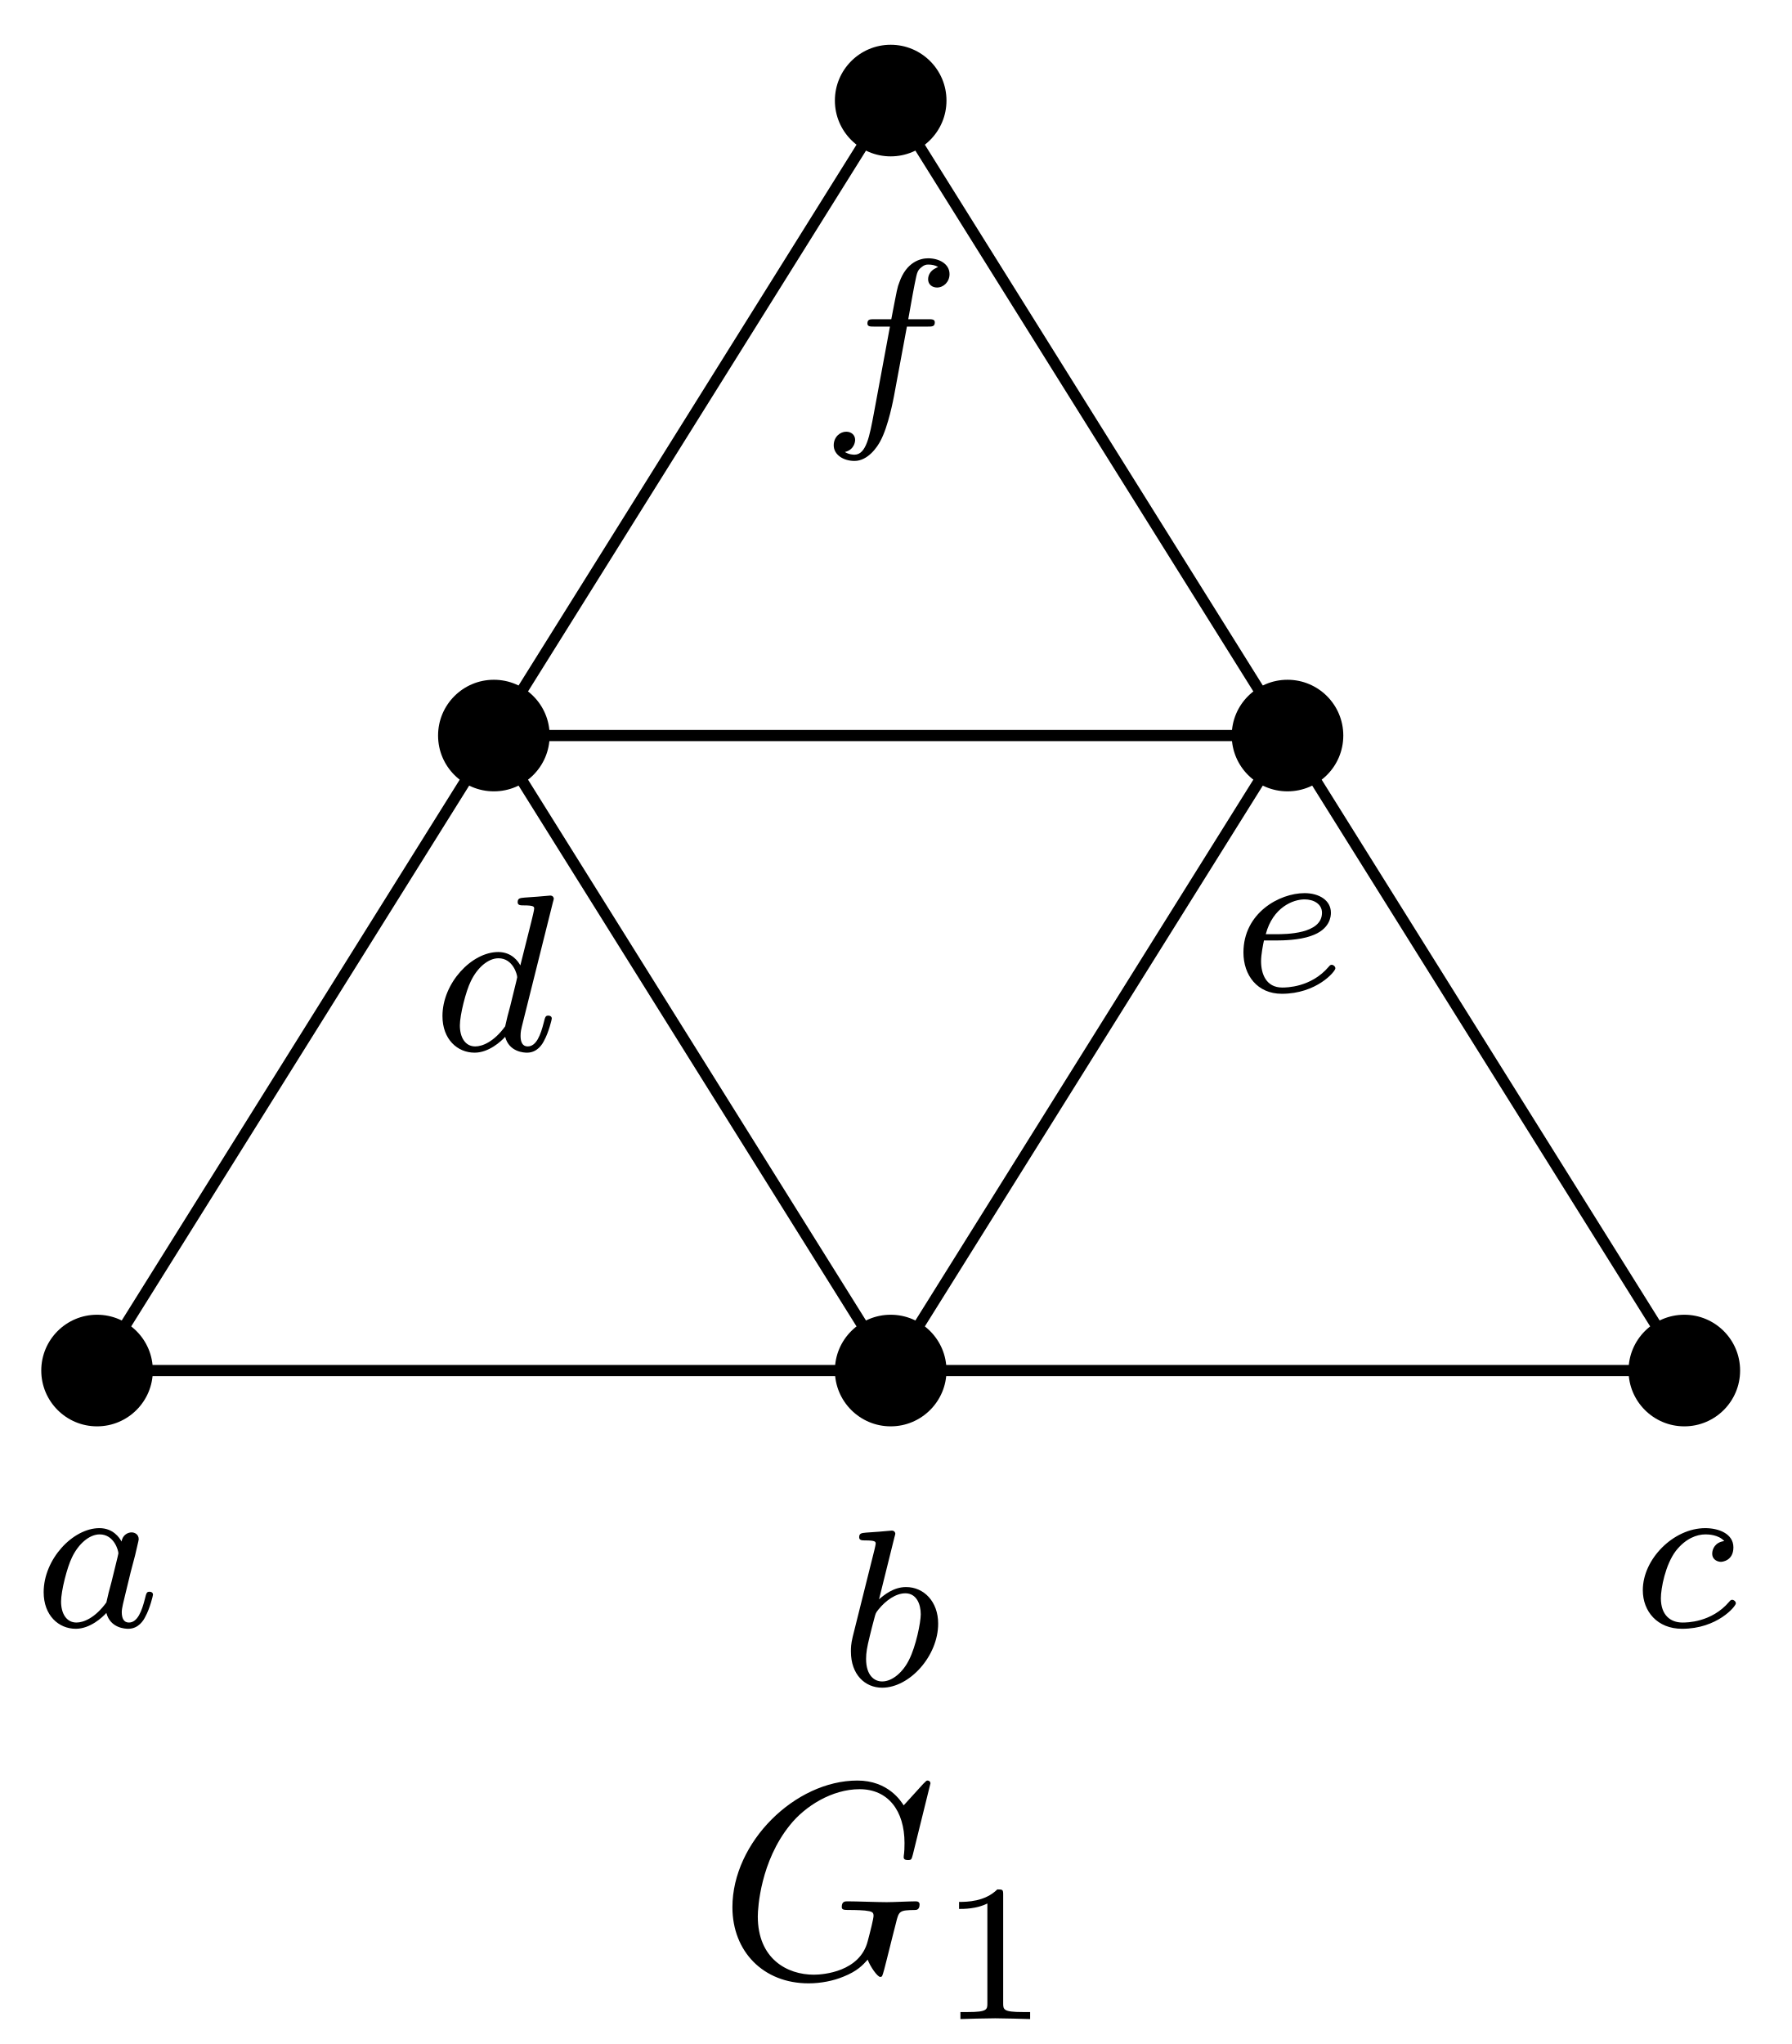
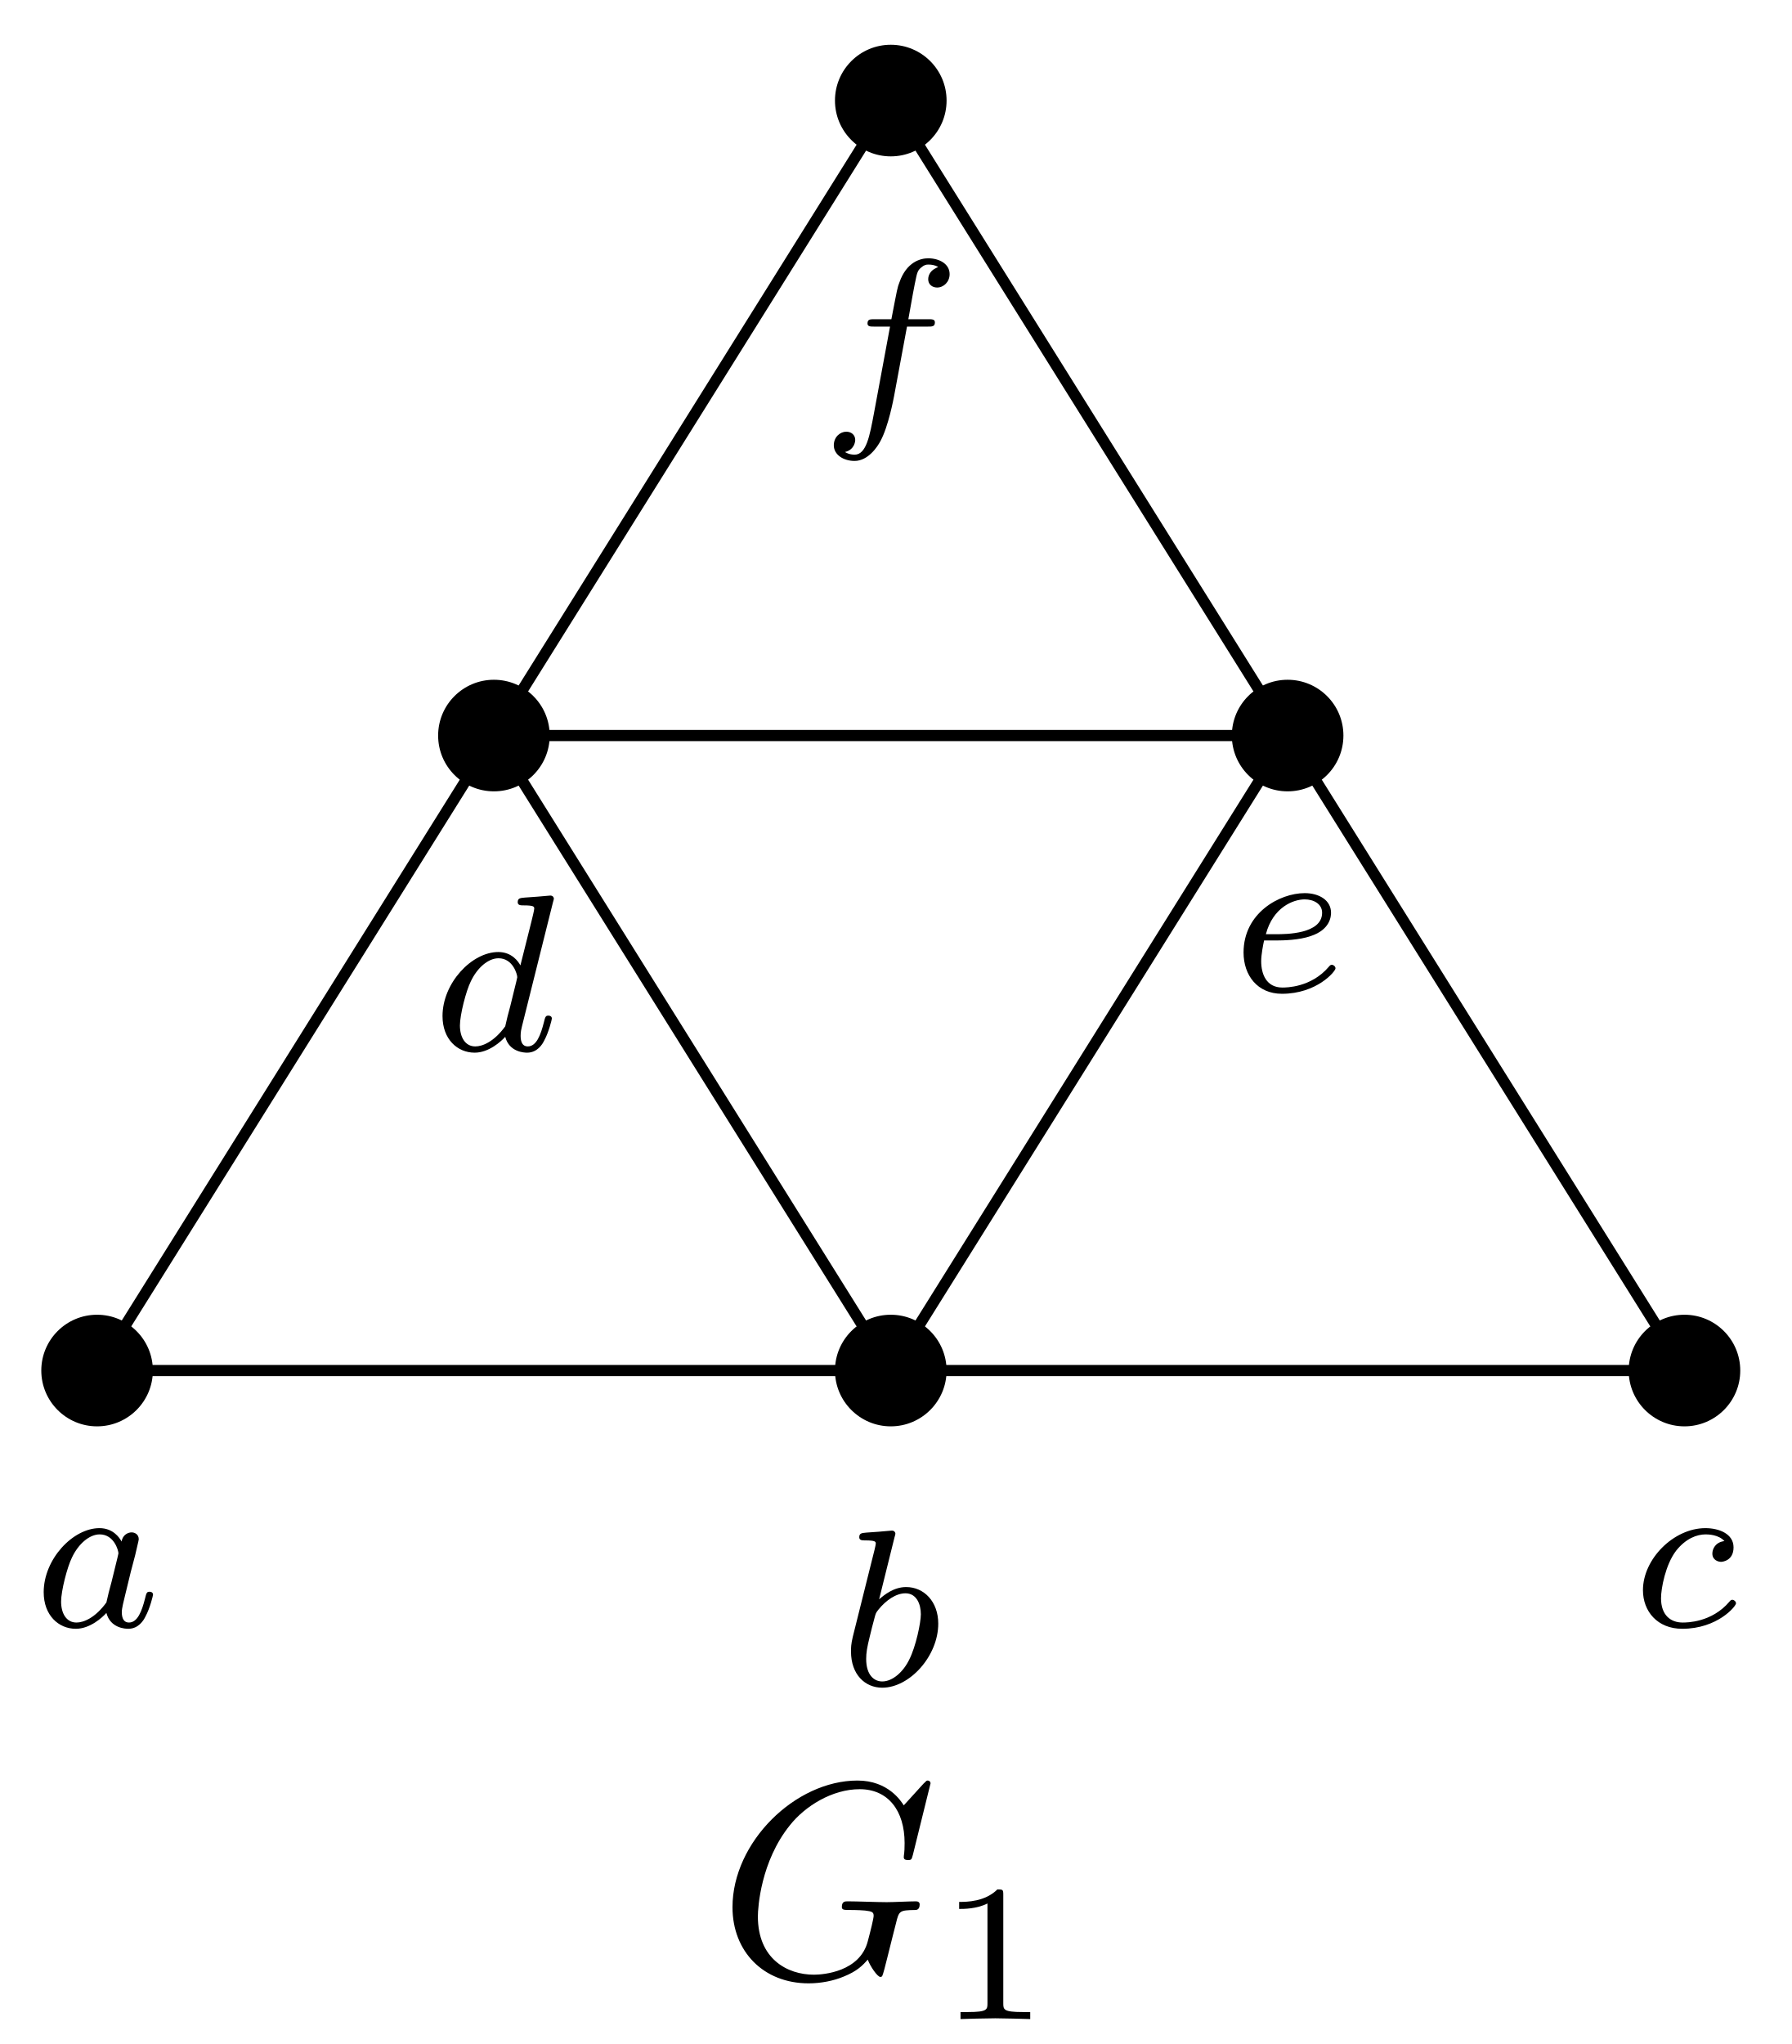
<svg xmlns="http://www.w3.org/2000/svg" xmlns:xlink="http://www.w3.org/1999/xlink" version="1.1" width="64" height="73" viewBox="0 0 64 73">
  <defs>
    <path id="font_1_1" d="M.392 .381C.383 .398 .354 .441 .293 .441 .174 .441 .043 .302 .043 .154 .043 .05 .11-.01 .187-.01 .251-.01 .306 .041 .324 .061 .342-.008 .41-.01 .422-.01 .468-.01 .491 .028 .499 .045 .519 .081 .533 .139 .533 .143 .533 .149 .529 .156 .517 .156 .505 .156 .503 .15 .497 .125 .483 .07 .464 .018 .425 .018 .402 .018 .393 .037 .393 .065 .393 .082 .402 .116 .408 .141 .414 .166 .429 .226 .433 .244L.453 .32C.458 .344 .469 .386 .469 .391 .469 .414 .45 .422 .437 .422 .422 .422 .397 .412 .392 .381M.324 .108C.274 .039 .222 .018 .19 .018 .144 .018 .121 .06 .121 .112 .121 .159 .148 .266 .17 .31 .199 .371 .248 .413 .294 .413 .359 .413 .378 .34 .378 .328 .378 .324 .353 .226 .347 .2 .334 .153 .334 .151 .324 .108Z" />
    <path id="font_1_2" d="M.244 .664C.245 .666 .248 .679 .248 .68 .248 .685 .244 .694 .232 .694 .228 .694 .197 .691 .174 .689L.118 .685C.096 .683 .086 .682 .086 .664 .086 .65 .1 .65 .112 .65 .16 .65 .16 .644 .16 .635 .16 .629 .15 .589 .144 .566L.057 .218C.049 .184 .049 .169 .049 .152 .049 .049 .112-.01 .189-.01 .312-.01 .44 .132 .44 .277 .44 .376 .376 .441 .296 .441 .24 .441 .197 .405 .175 .386L.244 .664M.189 .018C.153 .018 .117 .046 .117 .119 .117 .146 .121 .171 .133 .219 .14 .248 .147 .276 .155 .305 .16 .323 .16 .325 .172 .34 .206 .382 .251 .413 .293 .413 .343 .413 .362 .364 .362 .319 .362 .282 .34 .175 .31 .116 .284 .062 .236 .018 .189 .018Z" />
    <path id="font_1_3" d="M.409 .383C.368 .378 .355 .347 .355 .327 .355 .298 .381 .29 .394 .29 .399 .29 .45 .294 .45 .355 .45 .416 .384 .441 .324 .441 .182 .441 .044 .303 .044 .163 .044 .068 .109-.01 .22-.01 .378-.01 .461 .091 .461 .104 .461 .113 .451 .12 .445 .12 .439 .12 .436 .117 .431 .111 .352 .018 .24 .018 .222 .018 .168 .018 .125 .051 .125 .127 .125 .171 .145 .277 .192 .339 .236 .395 .286 .413 .325 .413 .337 .413 .383 .412 .409 .383Z" />
    <path id="font_1_5" d="M.201 .229C.223 .229 .298 .23 .351 .249 .438 .278 .441 .338 .441 .353 .441 .409 .388 .441 .323 .441 .21 .441 .049 .352 .049 .175 .049 .073 .111-.01 .221-.01 .377-.01 .461 .09 .461 .104 .461 .113 .451 .12 .445 .12 .439 .12 .436 .117 .431 .111 .352 .018 .24 .018 .223 .018 .15 .018 .128 .08 .128 .136 .128 .166 .137 .211 .141 .229H.201M.149 .257C.181 .378 .272 .413 .323 .413 .363 .413 .401 .393 .401 .353 .401 .257 .237 .257 .195 .257H.149Z" />
    <path id="font_1_4" d="M.538 .664C.539 .666 .542 .679 .542 .68 .542 .685 .538 .694 .526 .694 .522 .694 .491 .691 .468 .689L.412 .685C.39 .683 .38 .682 .38 .664 .38 .65 .394 .65 .406 .65 .454 .65 .454 .644 .454 .635 .454 .629 .446 .596 .441 .576L.392 .381C.383 .398 .354 .441 .293 .441 .174 .441 .043 .302 .043 .154 .043 .05 .11-.01 .187-.01 .251-.01 .306 .041 .324 .061 .342-.008 .41-.01 .422-.01 .468-.01 .491 .028 .499 .045 .519 .081 .533 .139 .533 .143 .533 .149 .529 .156 .517 .156 .505 .156 .503 .15 .497 .125 .483 .07 .464 .018 .425 .018 .402 .018 .393 .037 .393 .065 .393 .084 .396 .095 .399 .108L.538 .664M.324 .108C.274 .039 .222 .018 .19 .018 .144 .018 .121 .06 .121 .112 .121 .159 .148 .266 .17 .31 .199 .371 .248 .413 .294 .413 .359 .413 .378 .34 .378 .328 .378 .324 .353 .226 .347 .2 .334 .153 .334 .151 .324 .108Z" />
    <path id="font_1_6" d="M.383 .398H.476C.496 .398 .508 .398 .508 .417 .508 .431 .495 .431 .478 .431H.389C.405 .521 .415 .578 .425 .623 .429 .64 .432 .651 .447 .663 .46 .674 .468 .676 .479 .676 .494 .676 .51 .673 .523 .665 .518 .663 .512 .66 .507 .657 .49 .648 .478 .63 .478 .61 .478 .587 .496 .573 .518 .573 .547 .573 .574 .598 .574 .633 .574 .68 .526 .704 .478 .704 .444 .704 .381 .688 .349 .596 .34 .573 .34 .571 .313 .431H.238C.218 .431 .206 .431 .206 .412 .206 .398 .219 .398 .236 .398H.307L.235 .01C.216-.091 .201-.176 .148-.176 .145-.176 .124-.176 .105-.164 .151-.153 .151-.111 .151-.11 .151-.087 .133-.073 .111-.073 .084-.073 .055-.096 .055-.134 .055-.176 .098-.204 .148-.204 .209-.204 .251-.14 .264-.115 .3-.049 .323 .076 .325 .086L.383 .398Z" />
    <path id="font_2_1" d="M.76 .695C.76 .698 .758 .705 .749 .705 .746 .705 .745 .704 .734 .693L.664 .616C.655 .63 .609 .705 .498 .705 .275 .705 .05 .484 .05 .251 .05 .092 .161-.022 .323-.022 .367-.022 .412-.013 .448 .002 .498 .022 .517 .043 .535 .063 .544 .038 .57 .001 .58 .001 .585 .001 .587 .004 .587 .005 .589 .007 .599 .045 .604 .066L.623 .142C.627 .159 .632 .176 .636 .193 .647 .238 .648 .24 .705 .241 .71 .241 .721 .242 .721 .261 .721 .268 .716 .272 .708 .272 .685 .272 .626 .269 .603 .269 .572 .269 .494 .272 .463 .272 .454 .272 .442 .272 .442 .252 .442 .241 .45 .241 .472 .241 .473 .241 .502 .241 .525 .239 .551 .236 .556 .233 .556 .22 .556 .211 .545 .166 .535 .129 .507 .02 .377 .009 .342 .009 .246 .009 .141 .066 .141 .218 .141 .249 .151 .415 .256 .545 .31 .613 .407 .674 .506 .674 .608 .674 .667 .597 .667 .481 .667 .441 .664 .44 .664 .43 .664 .42 .675 .42 .679 .42 .692 .42 .692 .422 .697 .44L.76 .695Z" />
    <path id="font_3_1" d="M.335 .636C.335 .663 .333 .664 .305 .664 .241 .601 .15 .6 .109 .6V.564C.133 .564 .199 .564 .254 .592V.082C.254 .049 .254 .036 .154 .036H.116V0C.134 .001 .257 .004 .294 .004 .325 .004 .451 .001 .473 0V.036H.435C.335 .036 .335 .049 .335 .082V.636Z" />
  </defs>
-   <path transform="matrix(1.00002,0,0,-1.00003,31.81335,48.94799)" stroke-width=".399" stroke-linecap="butt" stroke-miterlimit="10" stroke-linejoin="miter" fill="none" stroke="#000000" d="M-28.347 0H0 28.347L14.173 22.678 0 0-14.173 22.678 0 45.355 14.173 22.678H-14.173L-28.347 0" />
-   <path transform="matrix(1.00002,0,0,-1.00003,31.81335,48.94799)" d="M-26.354 0C-26.354 1.1-27.246 1.993-28.347 1.993-29.447 1.993-30.339 1.1-30.339 0-30.339-1.1-29.447-1.993-28.347-1.993-27.246-1.993-26.354-1.1-26.354 0ZM-28.347 0" />
-   <use data-text="a" xlink:href="#font_1_1" transform="matrix(7.97026,0,0,-7.970339,1.216736,58.09126)" />
-   <path transform="matrix(1.00002,0,0,-1.00003,31.81335,48.94799)" d="M1.993 0C1.993 1.1 1.1 1.993 0 1.993-1.1 1.993-1.993 1.1-1.993 0-1.993-1.1-1.1-1.993 0-1.993 1.1-1.993 1.993-1.1 1.993 0ZM0 0" />
-   <use data-text="b" xlink:href="#font_1_2" transform="matrix(7.97026,0,0,-7.970339,30.00231,60.19533)" />
-   <path transform="matrix(1.00002,0,0,-1.00003,31.81335,48.94799)" d="M30.339 0C30.339 1.1 29.447 1.993 28.347 1.993 27.246 1.993 26.354 1.1 26.354 0 26.354-1.1 27.246-1.993 28.347-1.993 29.447-1.993 30.339-1.1 30.339 0ZM28.347 0" />
-   <use data-text="c" xlink:href="#font_1_3" transform="matrix(7.97026,0,0,-7.970339,58.32688,58.09126)" />
-   <path transform="matrix(1.00002,0,0,-1.00003,31.81335,48.94799)" d="M16.166 22.678C16.166 23.778 15.274 24.67 14.173 24.67 13.073 24.67 12.181 23.778 12.181 22.678 12.181 21.577 13.073 20.685 14.173 20.685 15.274 20.685 16.166 21.577 16.166 22.678ZM14.173 22.678" />
-   <use data-text="e" xlink:href="#font_1_5" transform="matrix(7.97026,0,0,-7.970339,44.02259,35.41258)" />
-   <path transform="matrix(1.00002,0,0,-1.00003,31.81335,48.94799)" d="M-12.181 22.678C-12.181 23.778-13.073 24.67-14.173 24.67-15.274 24.67-16.166 23.778-16.166 22.678-16.166 21.577-15.274 20.685-14.173 20.685-13.073 20.685-12.181 21.577-12.181 22.678ZM-14.173 22.678" />
-   <use data-text="d" xlink:href="#font_1_4" transform="matrix(7.97026,0,0,-7.970339,15.46102,37.51565)" />
-   <path transform="matrix(1.00002,0,0,-1.00003,31.81335,48.94799)" d="M1.993 45.355C1.993 46.456 1.1 47.348 0 47.348-1.1 47.348-1.993 46.456-1.993 45.355-1.993 44.255-1.1 43.362 0 43.362 1.1 43.362 1.993 44.255 1.993 45.355ZM0 45.355" />
-   <use data-text="f" xlink:href="#font_1_6" transform="matrix(7.97026,0,0,-7.970339,29.34029,14.83596)" />
-   <use data-text="G" xlink:href="#font_2_1" transform="matrix(9.962799,0,0,-9.962899,25.66222,70.61464)" />
-   <use data-text="1" xlink:href="#font_3_1" transform="matrix(6.97394,0,0,-6.97401,33.49538,72.10968)" />
+   <path transform="matrix(1.00009,0,0,-1.00003,31.81651,48.94799)" stroke-width=".399" stroke-linecap="butt" stroke-miterlimit="10" stroke-linejoin="miter" fill="none" stroke="#000000" d="M-28.347 0H0 28.347L14.173 22.678 0 0-14.173 22.678 0 45.355 14.173 22.678H-14.173L-28.347 0" />
+   <path transform="matrix(1.00009,0,0,-1.00003,31.81651,48.94799)" d="M-26.354 0C-26.354 1.1-27.246 1.993-28.347 1.993-29.447 1.993-30.339 1.1-30.339 0-30.339-1.1-29.447-1.993-28.347-1.993-27.246-1.993-26.354-1.1-26.354 0ZM-28.347 0" />
+   <use data-text="a" xlink:href="#font_1_1" transform="matrix(7.970817,0,0,-7.970339,1.217758,58.09126)" />
+   <path transform="matrix(1.00009,0,0,-1.00003,31.81651,48.94799)" d="M1.993 0C1.993 1.1 1.1 1.993 0 1.993-1.1 1.993-1.993 1.1-1.993 0-1.993-1.1-1.1-1.993 0-1.993 1.1-1.993 1.993-1.1 1.993 0ZM0 0" />
+   <use data-text="b" xlink:href="#font_1_2" transform="matrix(7.970817,0,0,-7.970339,30.00535,60.19533)" />
+   <path transform="matrix(1.00009,0,0,-1.00003,31.81651,48.94799)" d="M30.339 0C30.339 1.1 29.447 1.993 28.347 1.993 27.246 1.993 26.354 1.1 26.354 0 26.354-1.1 27.246-1.993 28.347-1.993 29.447-1.993 30.339-1.1 30.339 0ZM28.347 0" />
+   <use data-text="c" xlink:href="#font_1_3" transform="matrix(7.970817,0,0,-7.970339,58.3319,58.09126)" />
+   <path transform="matrix(1.00009,0,0,-1.00003,31.81651,48.94799)" d="M16.166 22.678C16.166 23.778 15.274 24.67 14.173 24.67 13.073 24.67 12.181 23.778 12.181 22.678 12.181 21.577 13.073 20.685 14.173 20.685 15.274 20.685 16.166 21.577 16.166 22.678ZM14.173 22.678" />
+   <use data-text="e" xlink:href="#font_1_5" transform="matrix(7.970817,0,0,-7.970339,44.02661,35.41258)" />
+   <path transform="matrix(1.00009,0,0,-1.00003,31.81651,48.94799)" d="M-12.181 22.678C-12.181 23.778-13.073 24.67-14.173 24.67-15.274 24.67-16.166 23.778-16.166 22.678-16.166 21.577-15.274 20.685-14.173 20.685-13.073 20.685-12.181 21.577-12.181 22.678ZM-14.173 22.678" />
+   <use data-text="d" xlink:href="#font_1_4" transform="matrix(7.970817,0,0,-7.970339,15.46304,37.51565)" />
+   <path transform="matrix(1.00009,0,0,-1.00003,31.81651,48.94799)" d="M1.993 45.355C1.993 46.456 1.1 47.348 0 47.348-1.1 47.348-1.993 46.456-1.993 45.355-1.993 44.255-1.1 43.362 0 43.362 1.1 43.362 1.993 44.255 1.993 45.355ZM0 45.355" />
+   <use data-text="f" xlink:href="#font_1_6" transform="matrix(7.970817,0,0,-7.970339,29.34329,14.83596)" />
+   <use data-text="G" xlink:href="#font_2_1" transform="matrix(9.963496,0,0,-9.962899,25.66496,70.61464)" />
+   <use data-text="1" xlink:href="#font_3_1" transform="matrix(6.974428,0,0,-6.97401,33.49867,72.10968)" />
</svg>
